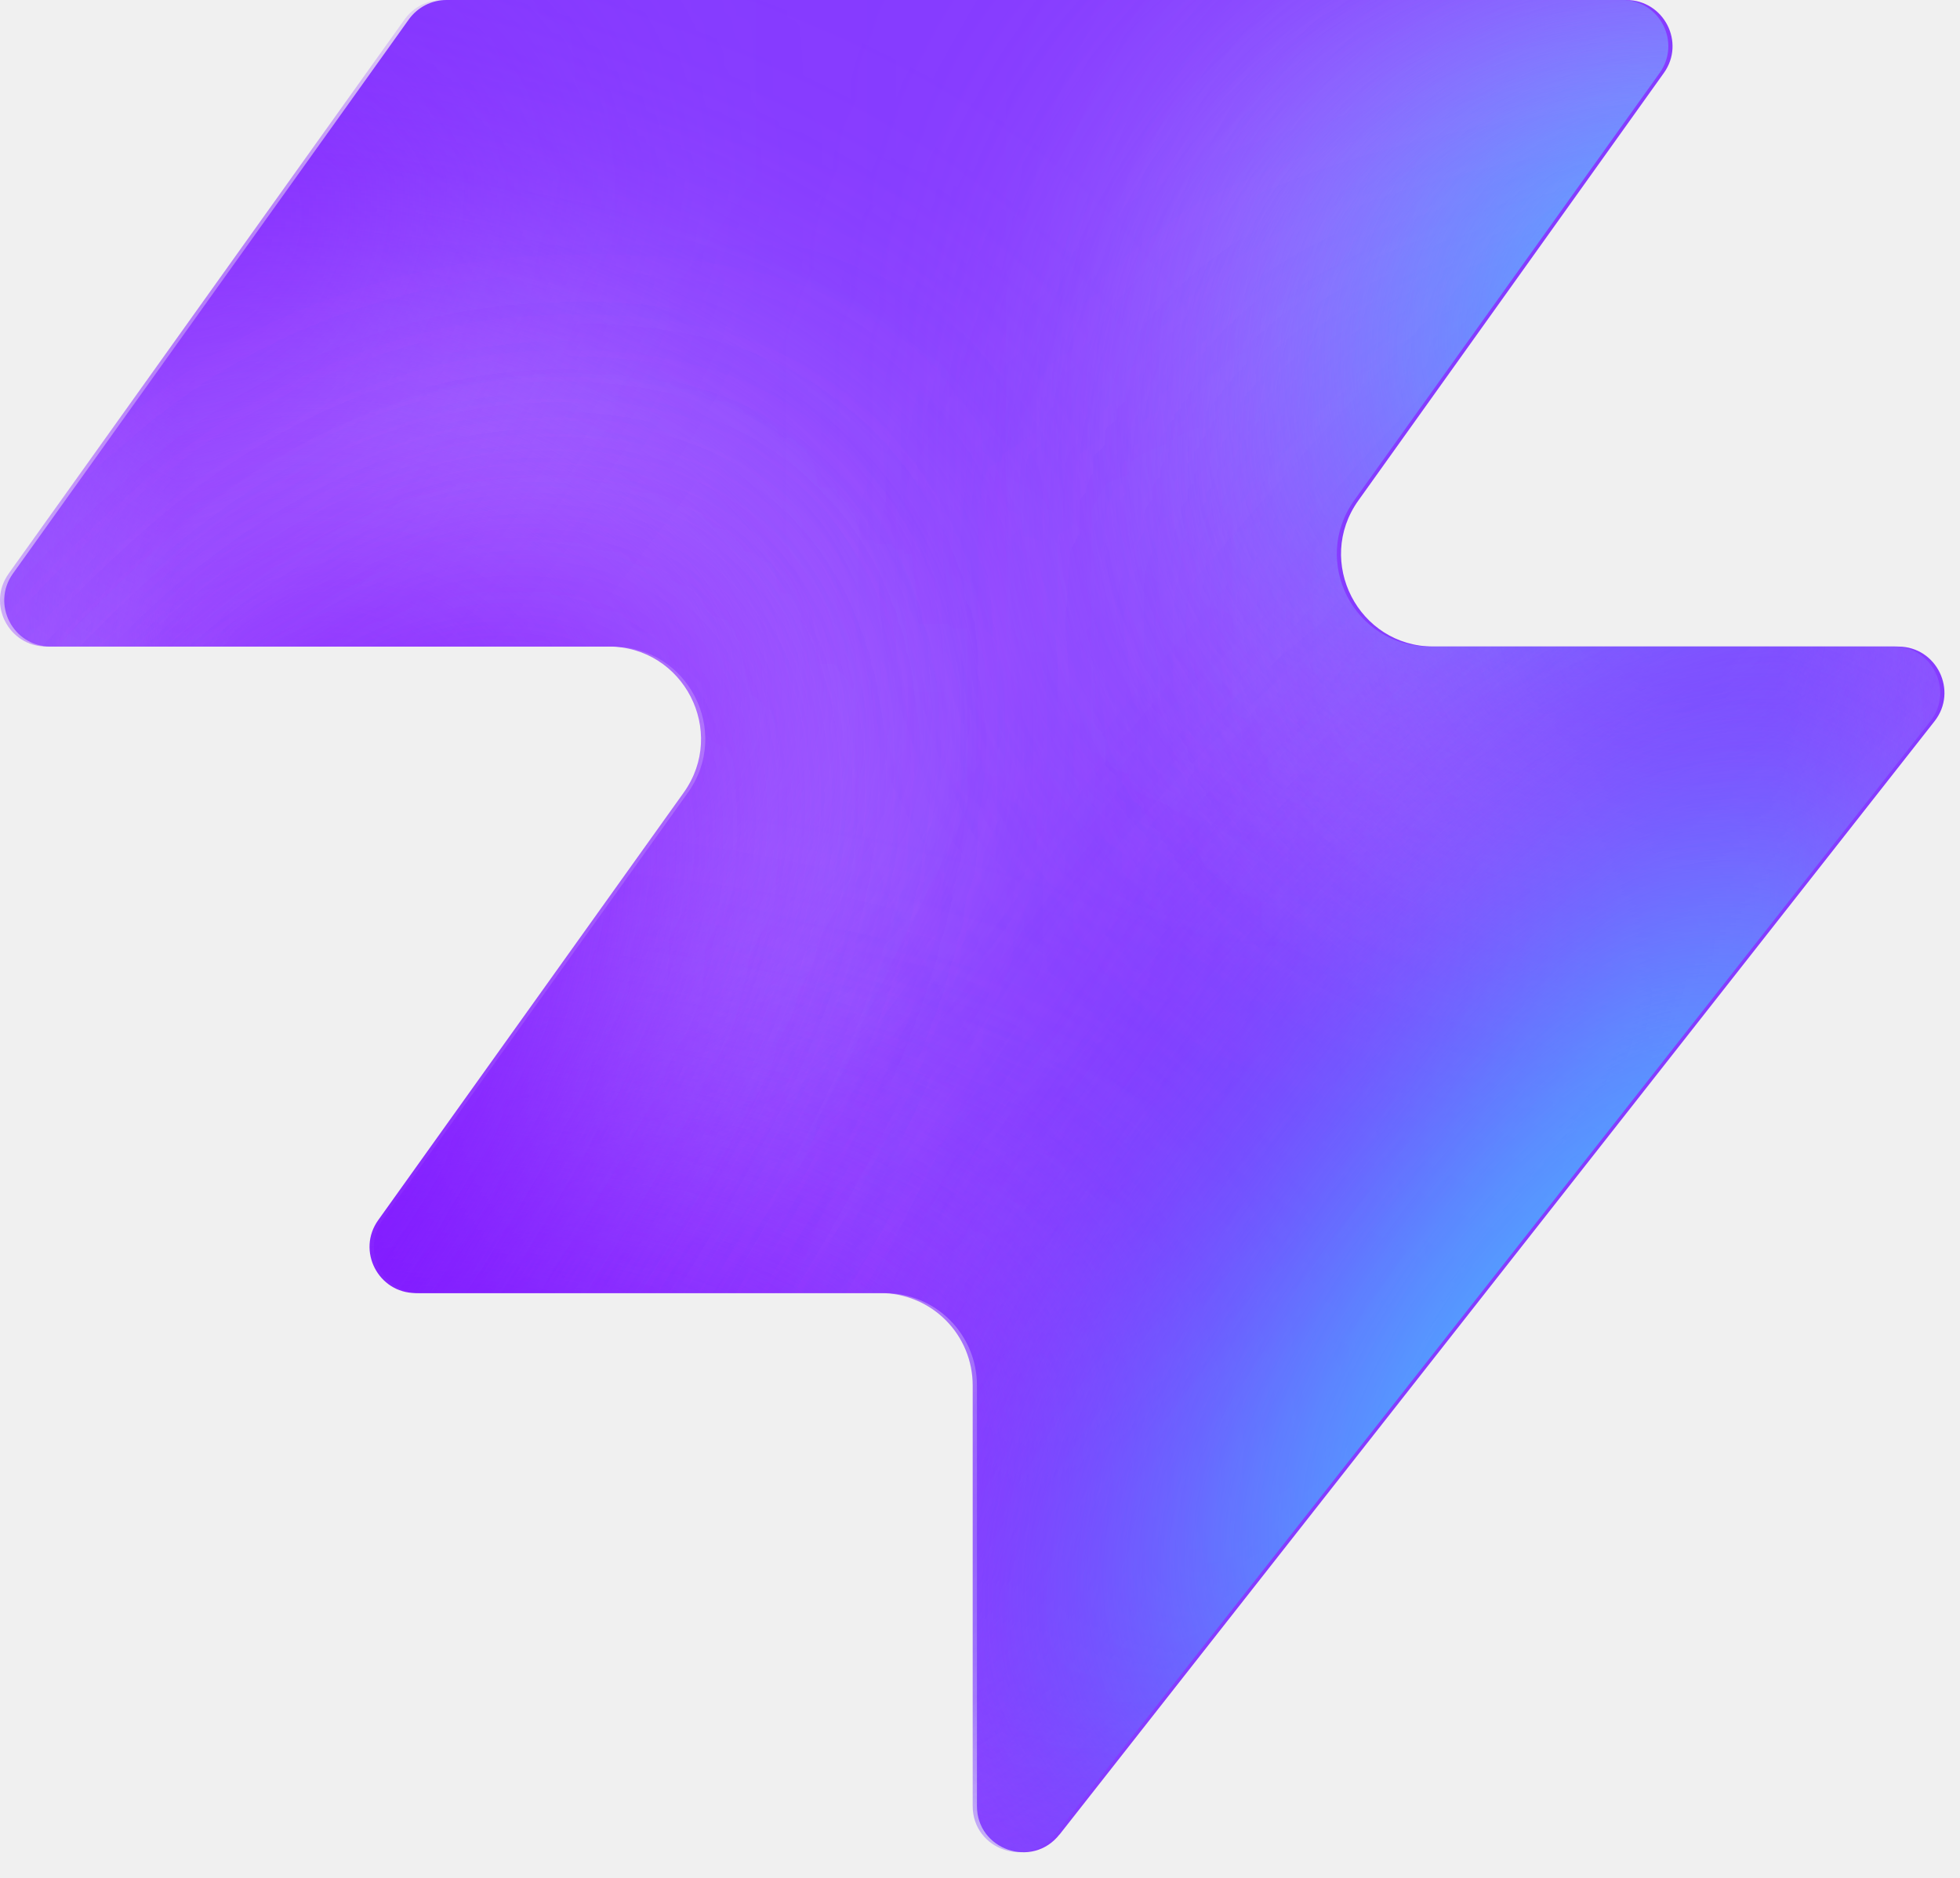
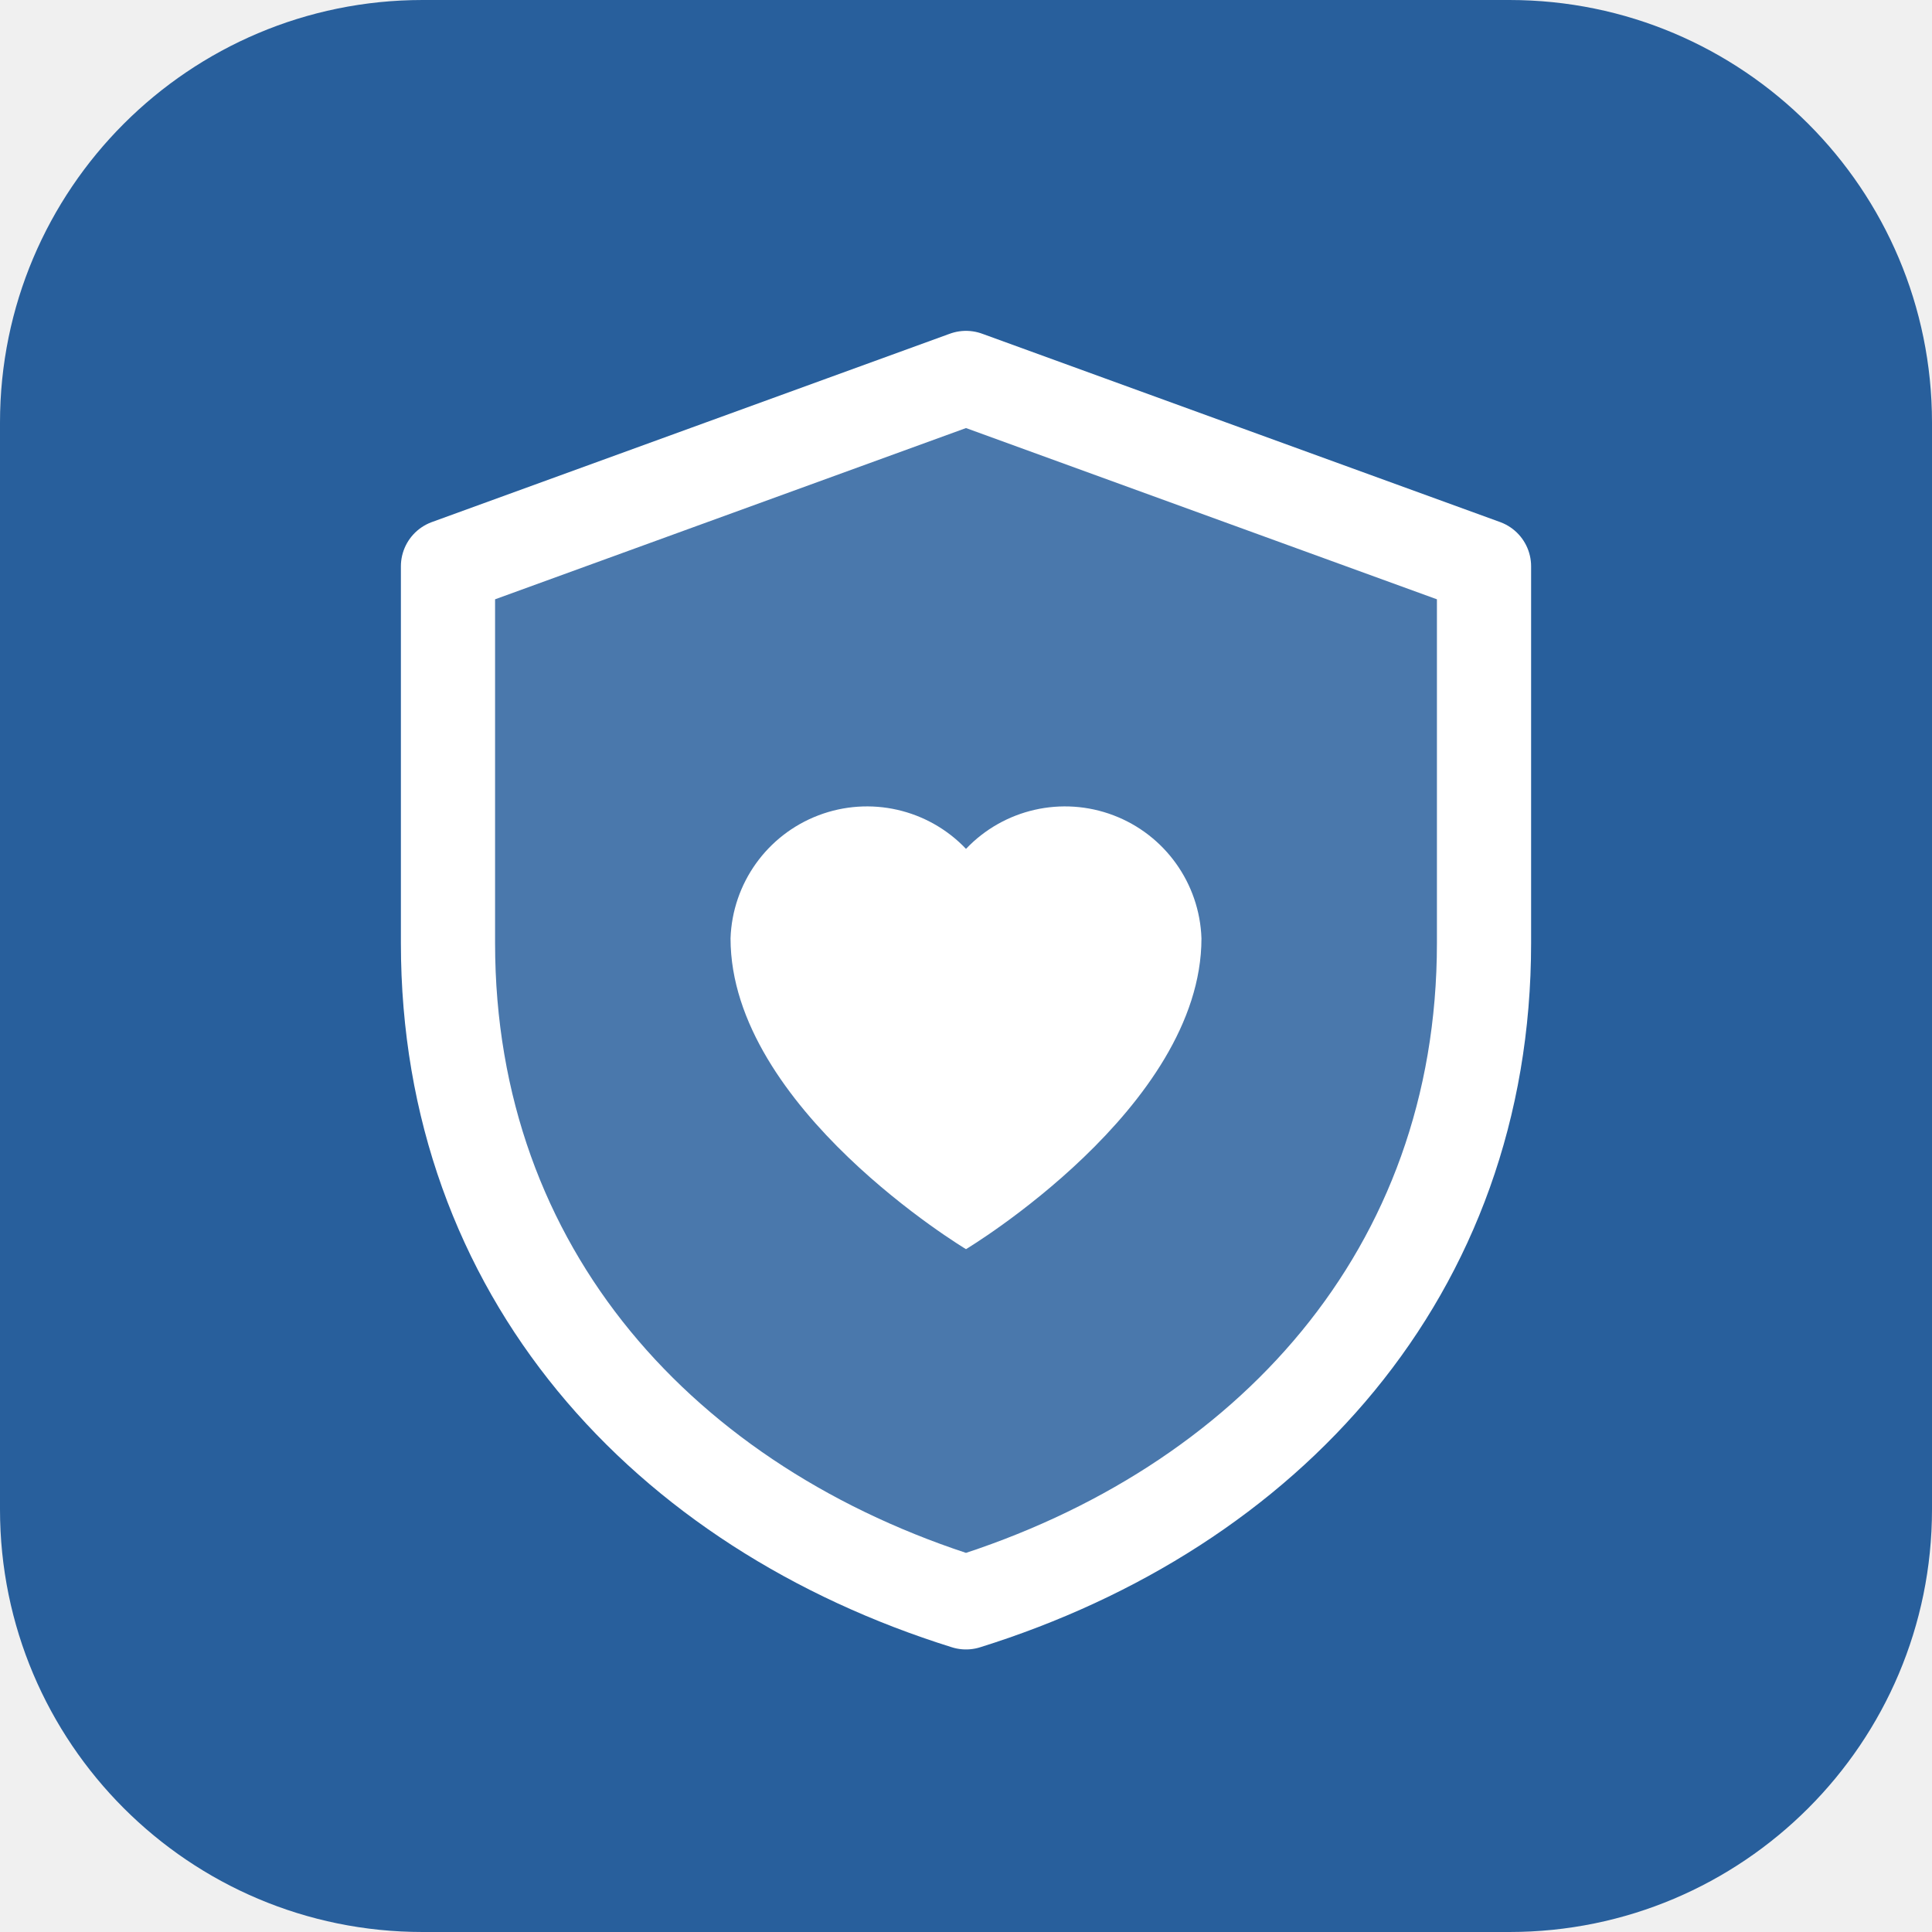
- <svg xmlns="http://www.w3.org/2000/svg" width="48" height="46" fill="none" viewBox="0 0 48 46">
-   <path fill="#863bff" d="M25.946 44.938c-.664.845-2.021.375-2.021-.698V33.937a2.26 2.26 0 0 0-2.262-2.262H10.287c-.92 0-1.456-1.04-.92-1.788l7.48-10.471c1.07-1.497 0-3.578-1.842-3.578H1.237c-.92 0-1.456-1.04-.92-1.788L10.013.474c.214-.297.556-.474.92-.474h28.894c.92 0 1.456 1.04.92 1.788l-7.48 10.471c-1.07 1.498 0 3.579 1.842 3.579h11.377c.943 0 1.473 1.088.89 1.83L25.947 44.94z" style="fill:#863bff;fill:color(display-p3 .525 .23 1);fill-opacity:1" />
-   <mask id="a" width="48" height="46" x="0" y="0" maskUnits="userSpaceOnUse" style="mask-type:alpha">
-     <path fill="#000" d="M25.842 44.938c-.664.844-2.021.375-2.021-.698V33.937a2.26 2.26 0 0 0-2.262-2.262H10.183c-.92 0-1.456-1.04-.92-1.788l7.48-10.471c1.07-1.498 0-3.579-1.842-3.579H1.133c-.92 0-1.456-1.04-.92-1.787L9.91.473c.214-.297.556-.474.92-.474h28.894c.92 0 1.456 1.04.92 1.788l-7.48 10.471c-1.07 1.498 0 3.578 1.842 3.578h11.377c.943 0 1.473 1.088.89 1.832L25.843 44.94z" style="fill:#000;fill-opacity:1" />
-   </mask>
-   <g mask="url(#a)">
-     <g filter="url(#b)">
-       <ellipse cx="5.508" cy="14.704" fill="#ede6ff" rx="5.508" ry="14.704" style="fill:#ede6ff;fill:color(display-p3 .927 .903 1);fill-opacity:1" transform="matrix(.00324 1 1 -.00324 -4.47 31.516)" />
-     </g>
-     <g filter="url(#c)">
-       <ellipse cx="10.399" cy="29.851" fill="#ede6ff" rx="10.399" ry="29.851" style="fill:#ede6ff;fill:color(display-p3 .927 .903 1);fill-opacity:1" transform="matrix(.00324 1 1 -.00324 -39.328 7.883)" />
-     </g>
-     <g filter="url(#d)">
-       <ellipse cx="5.508" cy="30.487" fill="#7e14ff" rx="5.508" ry="30.487" style="fill:#7e14ff;fill:color(display-p3 .492 .077 1);fill-opacity:1" transform="rotate(89.814 -25.913 -14.639)scale(1 -1)" />
-     </g>
-     <g filter="url(#e)">
-       <ellipse cx="5.508" cy="30.599" fill="#7e14ff" rx="5.508" ry="30.599" style="fill:#7e14ff;fill:color(display-p3 .492 .077 1);fill-opacity:1" transform="rotate(89.814 -32.644 -3.334)scale(1 -1)" />
-     </g>
-     <g filter="url(#f)">
-       <ellipse cx="5.508" cy="30.599" fill="#7e14ff" rx="5.508" ry="30.599" style="fill:#7e14ff;fill:color(display-p3 .492 .077 1);fill-opacity:1" transform="matrix(.00324 1 1 -.00324 -34.34 30.47)" />
-     </g>
-     <g filter="url(#g)">
-       <ellipse cx="14.072" cy="22.078" fill="#ede6ff" rx="14.072" ry="22.078" style="fill:#ede6ff;fill:color(display-p3 .927 .903 1);fill-opacity:1" transform="rotate(93.35 24.506 48.493)scale(-1 1)" />
-     </g>
-     <g filter="url(#h)">
-       <ellipse cx="3.47" cy="21.501" fill="#7e14ff" rx="3.47" ry="21.501" style="fill:#7e14ff;fill:color(display-p3 .492 .077 1);fill-opacity:1" transform="rotate(89.009 28.708 47.59)scale(-1 1)" />
-     </g>
-     <g filter="url(#i)">
-       <ellipse cx="3.47" cy="21.501" fill="#7e14ff" rx="3.47" ry="21.501" style="fill:#7e14ff;fill:color(display-p3 .492 .077 1);fill-opacity:1" transform="rotate(89.009 28.708 47.59)scale(-1 1)" />
-     </g>
-     <g filter="url(#j)">
-       <ellipse cx=".387" cy="8.972" fill="#7e14ff" rx="4.407" ry="29.108" style="fill:#7e14ff;fill:color(display-p3 .492 .077 1);fill-opacity:1" transform="rotate(39.51 .387 8.972)" />
-     </g>
-     <g filter="url(#k)">
-       <ellipse cx="47.523" cy="-6.092" fill="#7e14ff" rx="4.407" ry="29.108" style="fill:#7e14ff;fill:color(display-p3 .492 .077 1);fill-opacity:1" transform="rotate(37.892 47.523 -6.092)" />
-     </g>
-     <g filter="url(#l)">
-       <ellipse cx="41.412" cy="6.333" fill="#47bfff" rx="5.971" ry="9.665" style="fill:#47bfff;fill:color(display-p3 .28 .748 1);fill-opacity:1" transform="rotate(37.892 41.412 6.333)" />
-     </g>
-     <g filter="url(#m)">
-       <ellipse cx="-1.879" cy="38.332" fill="#7e14ff" rx="4.407" ry="29.108" style="fill:#7e14ff;fill:color(display-p3 .492 .077 1);fill-opacity:1" transform="rotate(37.892 -1.88 38.332)" />
-     </g>
-     <g filter="url(#n)">
-       <ellipse cx="-1.879" cy="38.332" fill="#7e14ff" rx="4.407" ry="29.108" style="fill:#7e14ff;fill:color(display-p3 .492 .077 1);fill-opacity:1" transform="rotate(37.892 -1.88 38.332)" />
-     </g>
-     <g filter="url(#o)">
-       <ellipse cx="35.651" cy="29.907" fill="#7e14ff" rx="4.407" ry="29.108" style="fill:#7e14ff;fill:color(display-p3 .492 .077 1);fill-opacity:1" transform="rotate(37.892 35.651 29.907)" />
-     </g>
-     <g filter="url(#p)">
-       <ellipse cx="38.418" cy="32.4" fill="#47bfff" rx="5.971" ry="15.297" style="fill:#47bfff;fill:color(display-p3 .28 .748 1);fill-opacity:1" transform="rotate(37.892 38.418 32.4)" />
-     </g>
+ <svg xmlns="http://www.w3.org/2000/svg" viewBox="0 0 32 32" width="32" height="32">
+   <rect width="32" height="32" rx="7" fill="#285F9C" />
+   <g transform="translate(16 16.4) scale(.78) translate(-16 -16)">
+     <path d="M16 3 5 7v8c0 7 4.6 12 11 14 6.4-2 11-7 11-14V7L16 3Z" fill="#fff" fill-opacity=".16" />
+     <path d="M16 3 5 7v8c0 7 4.6 12 11 14 6.4-2 11-7 11-14V7L16 3Z" fill="none" stroke="#fff" stroke-width="2" stroke-linejoin="round" />
+     <path d="M16 21.5s-5-3-5-6.6A2.9 2.9 0 0 1 16 13a2.9 2.9 0 0 1 5 1.9c0 3.6-5 6.6-5 6.6Z" fill="#fff" />
  </g>
-   <defs>
-     <filter id="b" width="60.045" height="41.654" x="-19.77" y="16.149" color-interpolation-filters="sRGB" filterUnits="userSpaceOnUse">
-       <feFlood flood-opacity="0" result="BackgroundImageFix" />
-       <feBlend in="SourceGraphic" in2="BackgroundImageFix" result="shape" />
-       <feGaussianBlur result="effect1_foregroundBlur_2002_17158" stdDeviation="7.659" />
-     </filter>
-     <filter id="c" width="90.34" height="51.437" x="-54.613" y="-7.533" color-interpolation-filters="sRGB" filterUnits="userSpaceOnUse">
-       <feFlood flood-opacity="0" result="BackgroundImageFix" />
-       <feBlend in="SourceGraphic" in2="BackgroundImageFix" result="shape" />
-       <feGaussianBlur result="effect1_foregroundBlur_2002_17158" stdDeviation="7.659" />
-     </filter>
-     <filter id="d" width="79.355" height="29.4" x="-49.64" y="2.03" color-interpolation-filters="sRGB" filterUnits="userSpaceOnUse">
-       <feFlood flood-opacity="0" result="BackgroundImageFix" />
-       <feBlend in="SourceGraphic" in2="BackgroundImageFix" result="shape" />
-       <feGaussianBlur result="effect1_foregroundBlur_2002_17158" stdDeviation="4.596" />
-     </filter>
-     <filter id="e" width="79.579" height="29.4" x="-45.045" y="20.029" color-interpolation-filters="sRGB" filterUnits="userSpaceOnUse">
-       <feFlood flood-opacity="0" result="BackgroundImageFix" />
-       <feBlend in="SourceGraphic" in2="BackgroundImageFix" result="shape" />
-       <feGaussianBlur result="effect1_foregroundBlur_2002_17158" stdDeviation="4.596" />
-     </filter>
-     <filter id="f" width="79.579" height="29.4" x="-43.513" y="21.178" color-interpolation-filters="sRGB" filterUnits="userSpaceOnUse">
-       <feFlood flood-opacity="0" result="BackgroundImageFix" />
-       <feBlend in="SourceGraphic" in2="BackgroundImageFix" result="shape" />
-       <feGaussianBlur result="effect1_foregroundBlur_2002_17158" stdDeviation="4.596" />
-     </filter>
-     <filter id="g" width="74.749" height="58.852" x="15.756" y="-17.901" color-interpolation-filters="sRGB" filterUnits="userSpaceOnUse">
-       <feFlood flood-opacity="0" result="BackgroundImageFix" />
-       <feBlend in="SourceGraphic" in2="BackgroundImageFix" result="shape" />
-       <feGaussianBlur result="effect1_foregroundBlur_2002_17158" stdDeviation="7.659" />
-     </filter>
-     <filter id="h" width="61.377" height="25.362" x="23.548" y="2.284" color-interpolation-filters="sRGB" filterUnits="userSpaceOnUse">
-       <feFlood flood-opacity="0" result="BackgroundImageFix" />
-       <feBlend in="SourceGraphic" in2="BackgroundImageFix" result="shape" />
-       <feGaussianBlur result="effect1_foregroundBlur_2002_17158" stdDeviation="4.596" />
-     </filter>
-     <filter id="i" width="61.377" height="25.362" x="23.548" y="2.284" color-interpolation-filters="sRGB" filterUnits="userSpaceOnUse">
-       <feFlood flood-opacity="0" result="BackgroundImageFix" />
-       <feBlend in="SourceGraphic" in2="BackgroundImageFix" result="shape" />
-       <feGaussianBlur result="effect1_foregroundBlur_2002_17158" stdDeviation="4.596" />
-     </filter>
-     <filter id="j" width="56.045" height="63.649" x="-27.636" y="-22.853" color-interpolation-filters="sRGB" filterUnits="userSpaceOnUse">
-       <feFlood flood-opacity="0" result="BackgroundImageFix" />
-       <feBlend in="SourceGraphic" in2="BackgroundImageFix" result="shape" />
-       <feGaussianBlur result="effect1_foregroundBlur_2002_17158" stdDeviation="4.596" />
-     </filter>
-     <filter id="k" width="54.814" height="64.646" x="20.116" y="-38.415" color-interpolation-filters="sRGB" filterUnits="userSpaceOnUse">
-       <feFlood flood-opacity="0" result="BackgroundImageFix" />
-       <feBlend in="SourceGraphic" in2="BackgroundImageFix" result="shape" />
-       <feGaussianBlur result="effect1_foregroundBlur_2002_17158" stdDeviation="4.596" />
-     </filter>
-     <filter id="l" width="33.541" height="35.313" x="24.641" y="-11.323" color-interpolation-filters="sRGB" filterUnits="userSpaceOnUse">
-       <feFlood flood-opacity="0" result="BackgroundImageFix" />
-       <feBlend in="SourceGraphic" in2="BackgroundImageFix" result="shape" />
-       <feGaussianBlur result="effect1_foregroundBlur_2002_17158" stdDeviation="4.596" />
-     </filter>
-     <filter id="m" width="54.814" height="64.646" x="-29.286" y="6.009" color-interpolation-filters="sRGB" filterUnits="userSpaceOnUse">
-       <feFlood flood-opacity="0" result="BackgroundImageFix" />
-       <feBlend in="SourceGraphic" in2="BackgroundImageFix" result="shape" />
-       <feGaussianBlur result="effect1_foregroundBlur_2002_17158" stdDeviation="4.596" />
-     </filter>
-     <filter id="n" width="54.814" height="64.646" x="-29.286" y="6.009" color-interpolation-filters="sRGB" filterUnits="userSpaceOnUse">
-       <feFlood flood-opacity="0" result="BackgroundImageFix" />
-       <feBlend in="SourceGraphic" in2="BackgroundImageFix" result="shape" />
-       <feGaussianBlur result="effect1_foregroundBlur_2002_17158" stdDeviation="4.596" />
-     </filter>
-     <filter id="o" width="54.814" height="64.646" x="8.244" y="-2.416" color-interpolation-filters="sRGB" filterUnits="userSpaceOnUse">
-       <feFlood flood-opacity="0" result="BackgroundImageFix" />
-       <feBlend in="SourceGraphic" in2="BackgroundImageFix" result="shape" />
-       <feGaussianBlur result="effect1_foregroundBlur_2002_17158" stdDeviation="4.596" />
-     </filter>
-     <filter id="p" width="39.409" height="43.623" x="18.713" y="10.588" color-interpolation-filters="sRGB" filterUnits="userSpaceOnUse">
-       <feFlood flood-opacity="0" result="BackgroundImageFix" />
-       <feBlend in="SourceGraphic" in2="BackgroundImageFix" result="shape" />
-       <feGaussianBlur result="effect1_foregroundBlur_2002_17158" stdDeviation="4.596" />
-     </filter>
-   </defs>
</svg>
